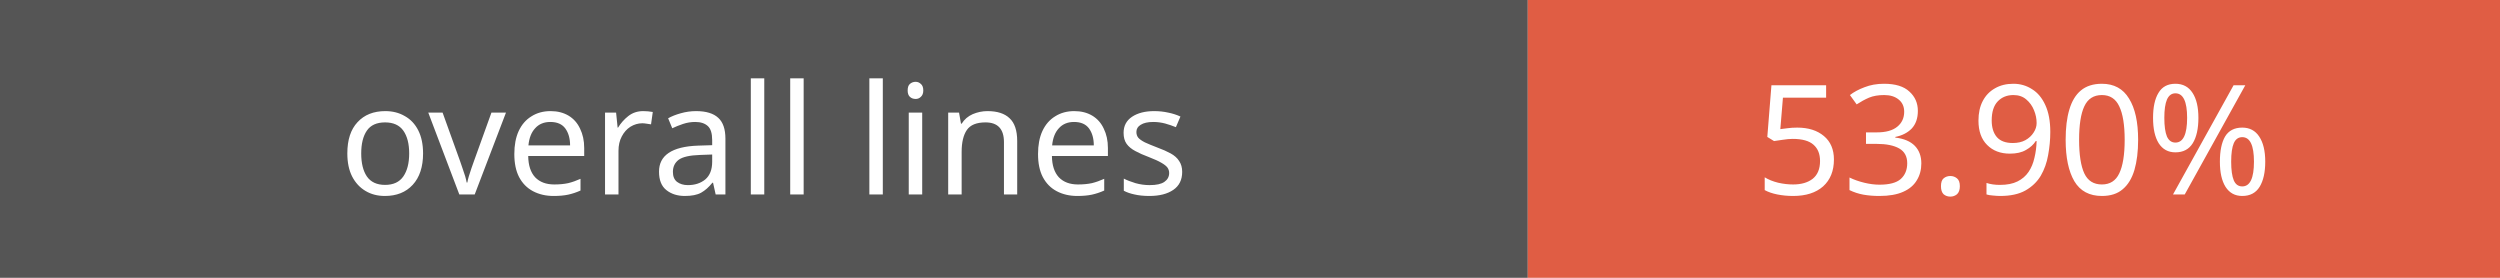
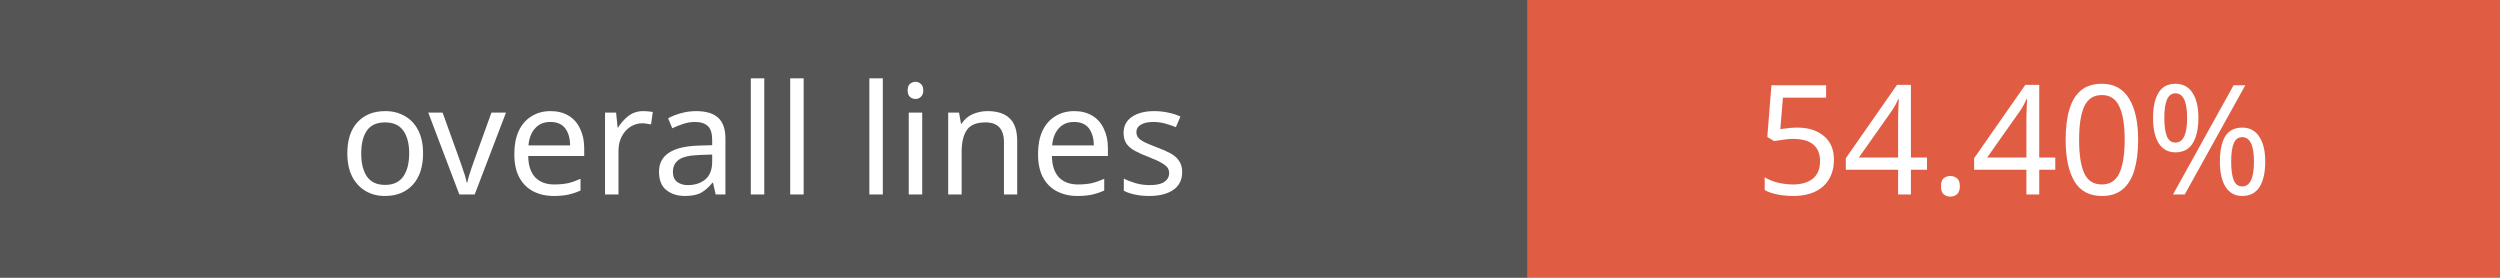
- <svg xmlns="http://www.w3.org/2000/svg" width="180" height="20" role="img" aria-label="overall lines: 53.90%">
+ <svg xmlns="http://www.w3.org/2000/svg" width="180" height="20" role="img" aria-label="overall lines: 54.40%">
  <rect width="110" height="20" fill="#555" />
  <rect x="110" width="70" height="20" fill="#e05d44" />
  <g fill="#fff" text-anchor="middle" font-family="Verdana,sans-serif" font-size="11">
    <text x="55" y="14">overall lines</text>
-     <text x="145" y="14">53.90%</text>
+     <text x="145" y="14">54.40%</text>
  </g>
</svg>
